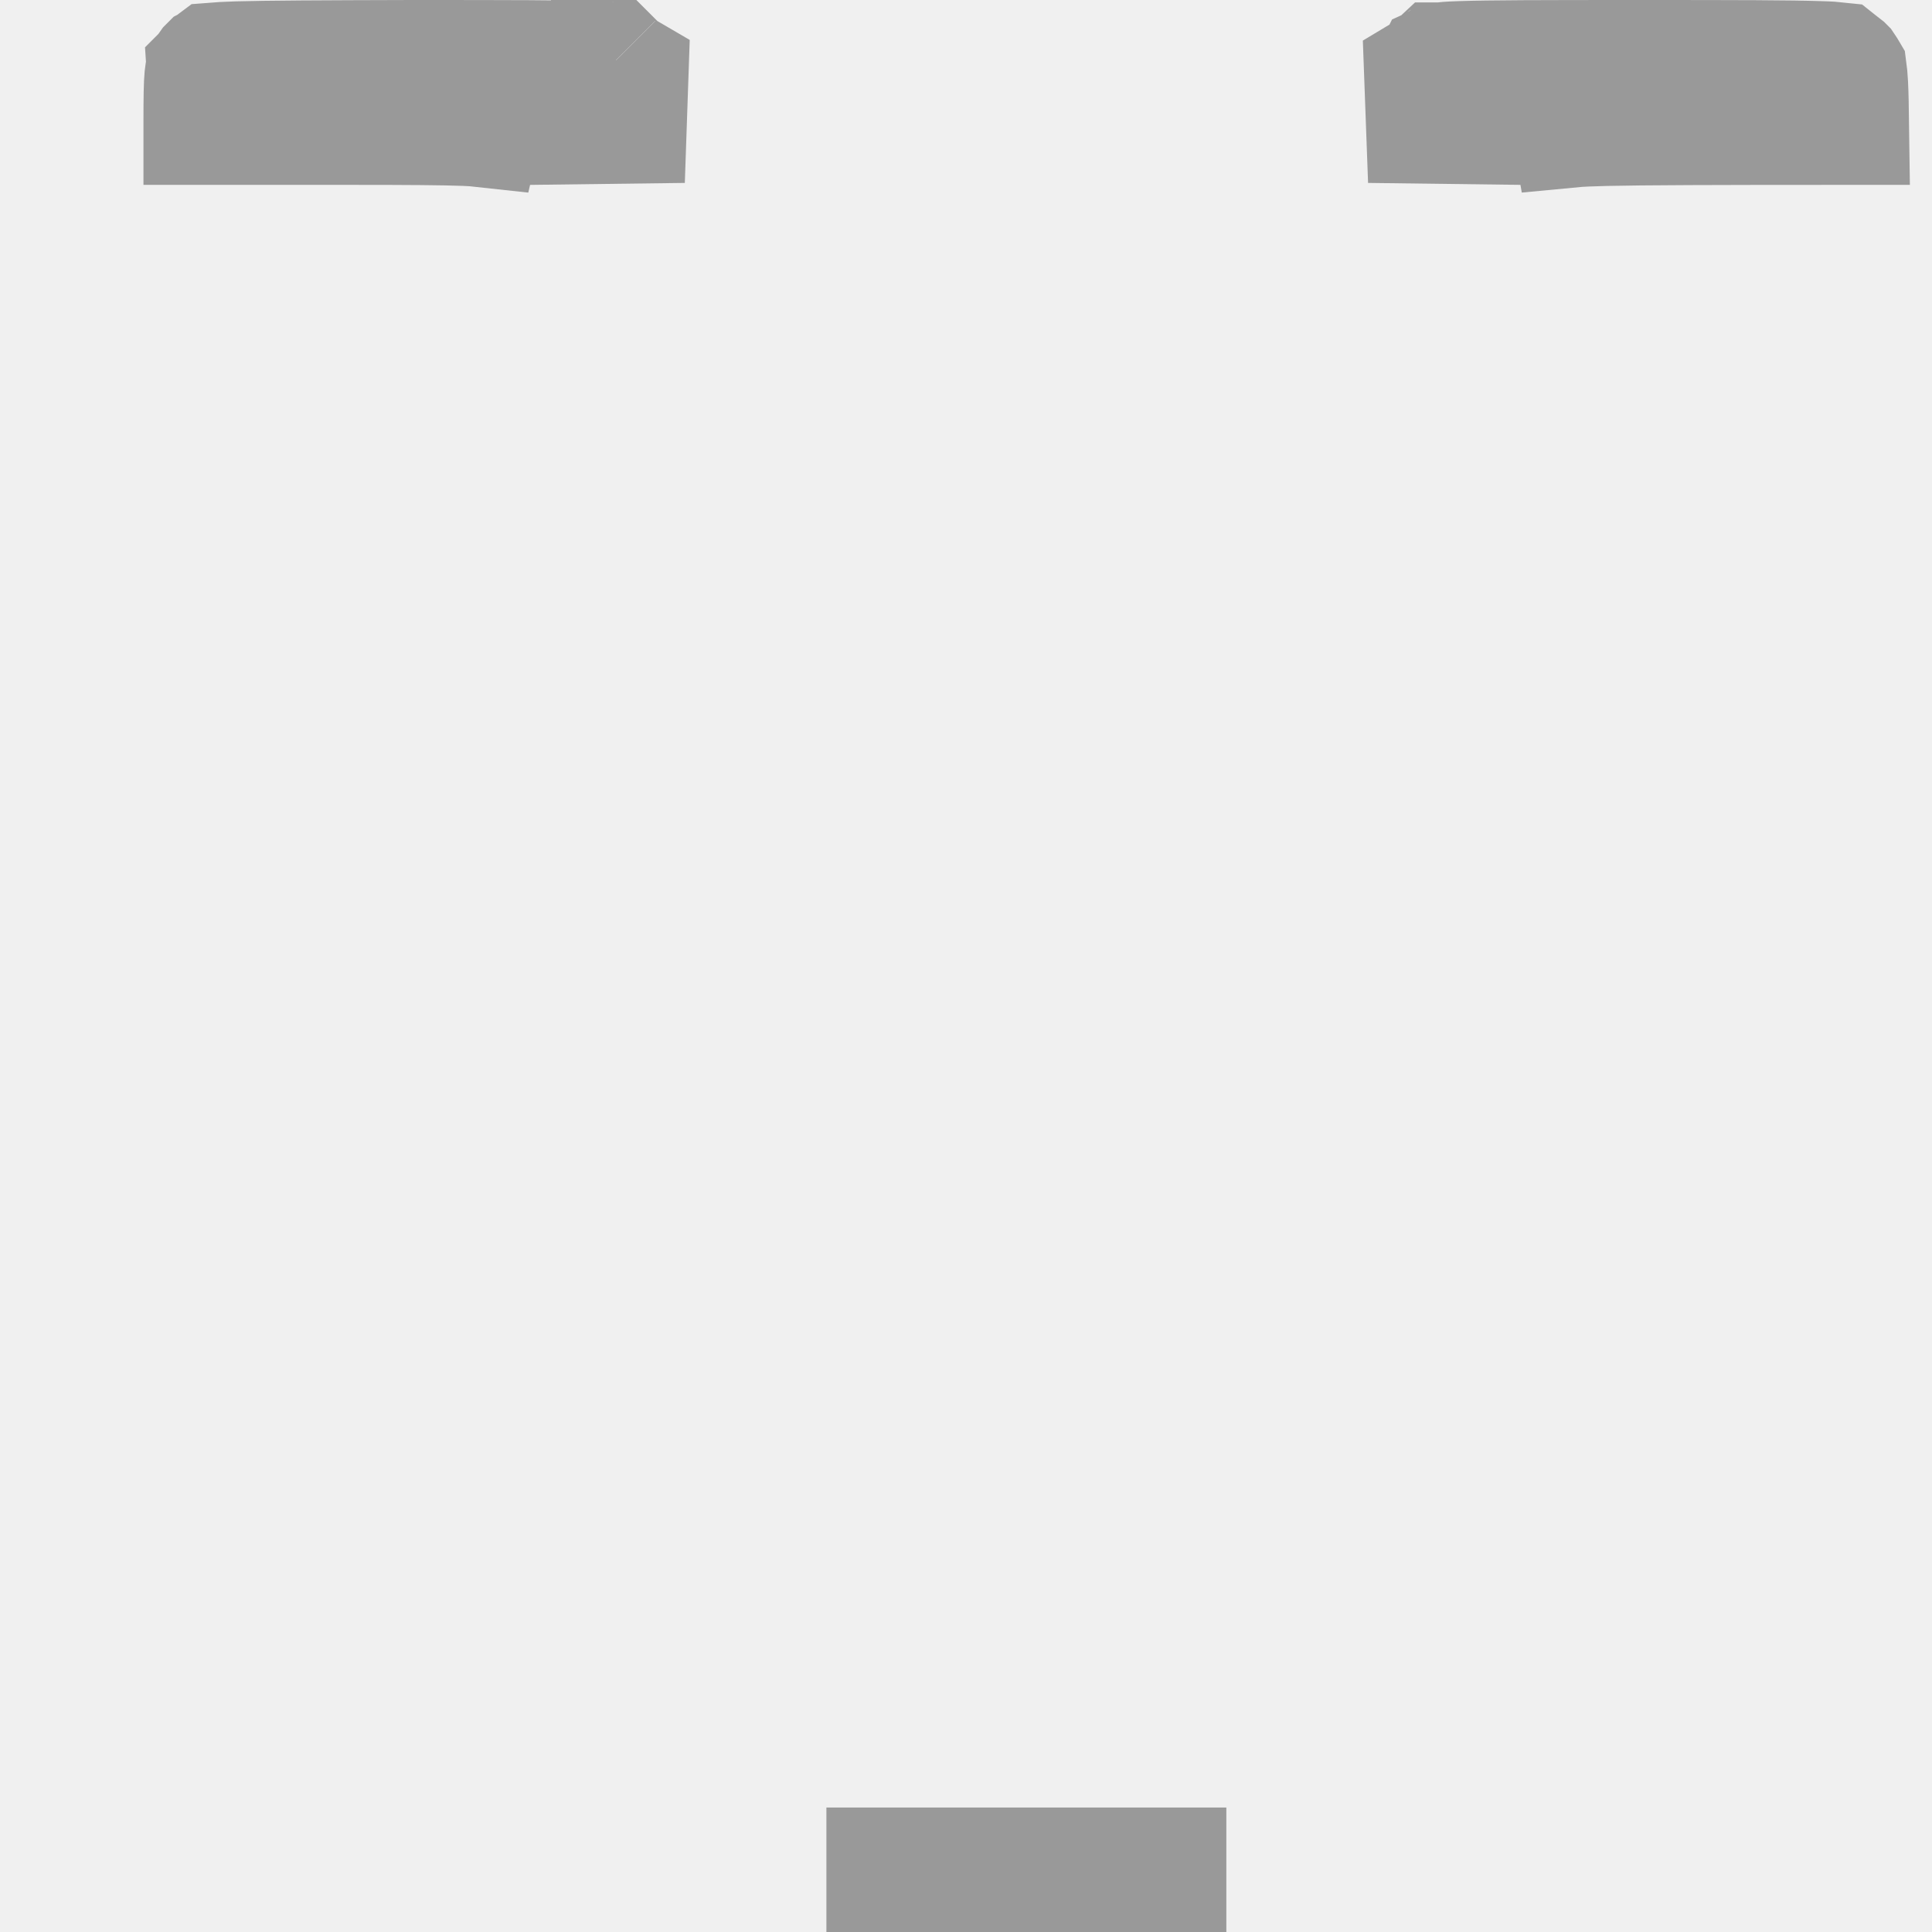
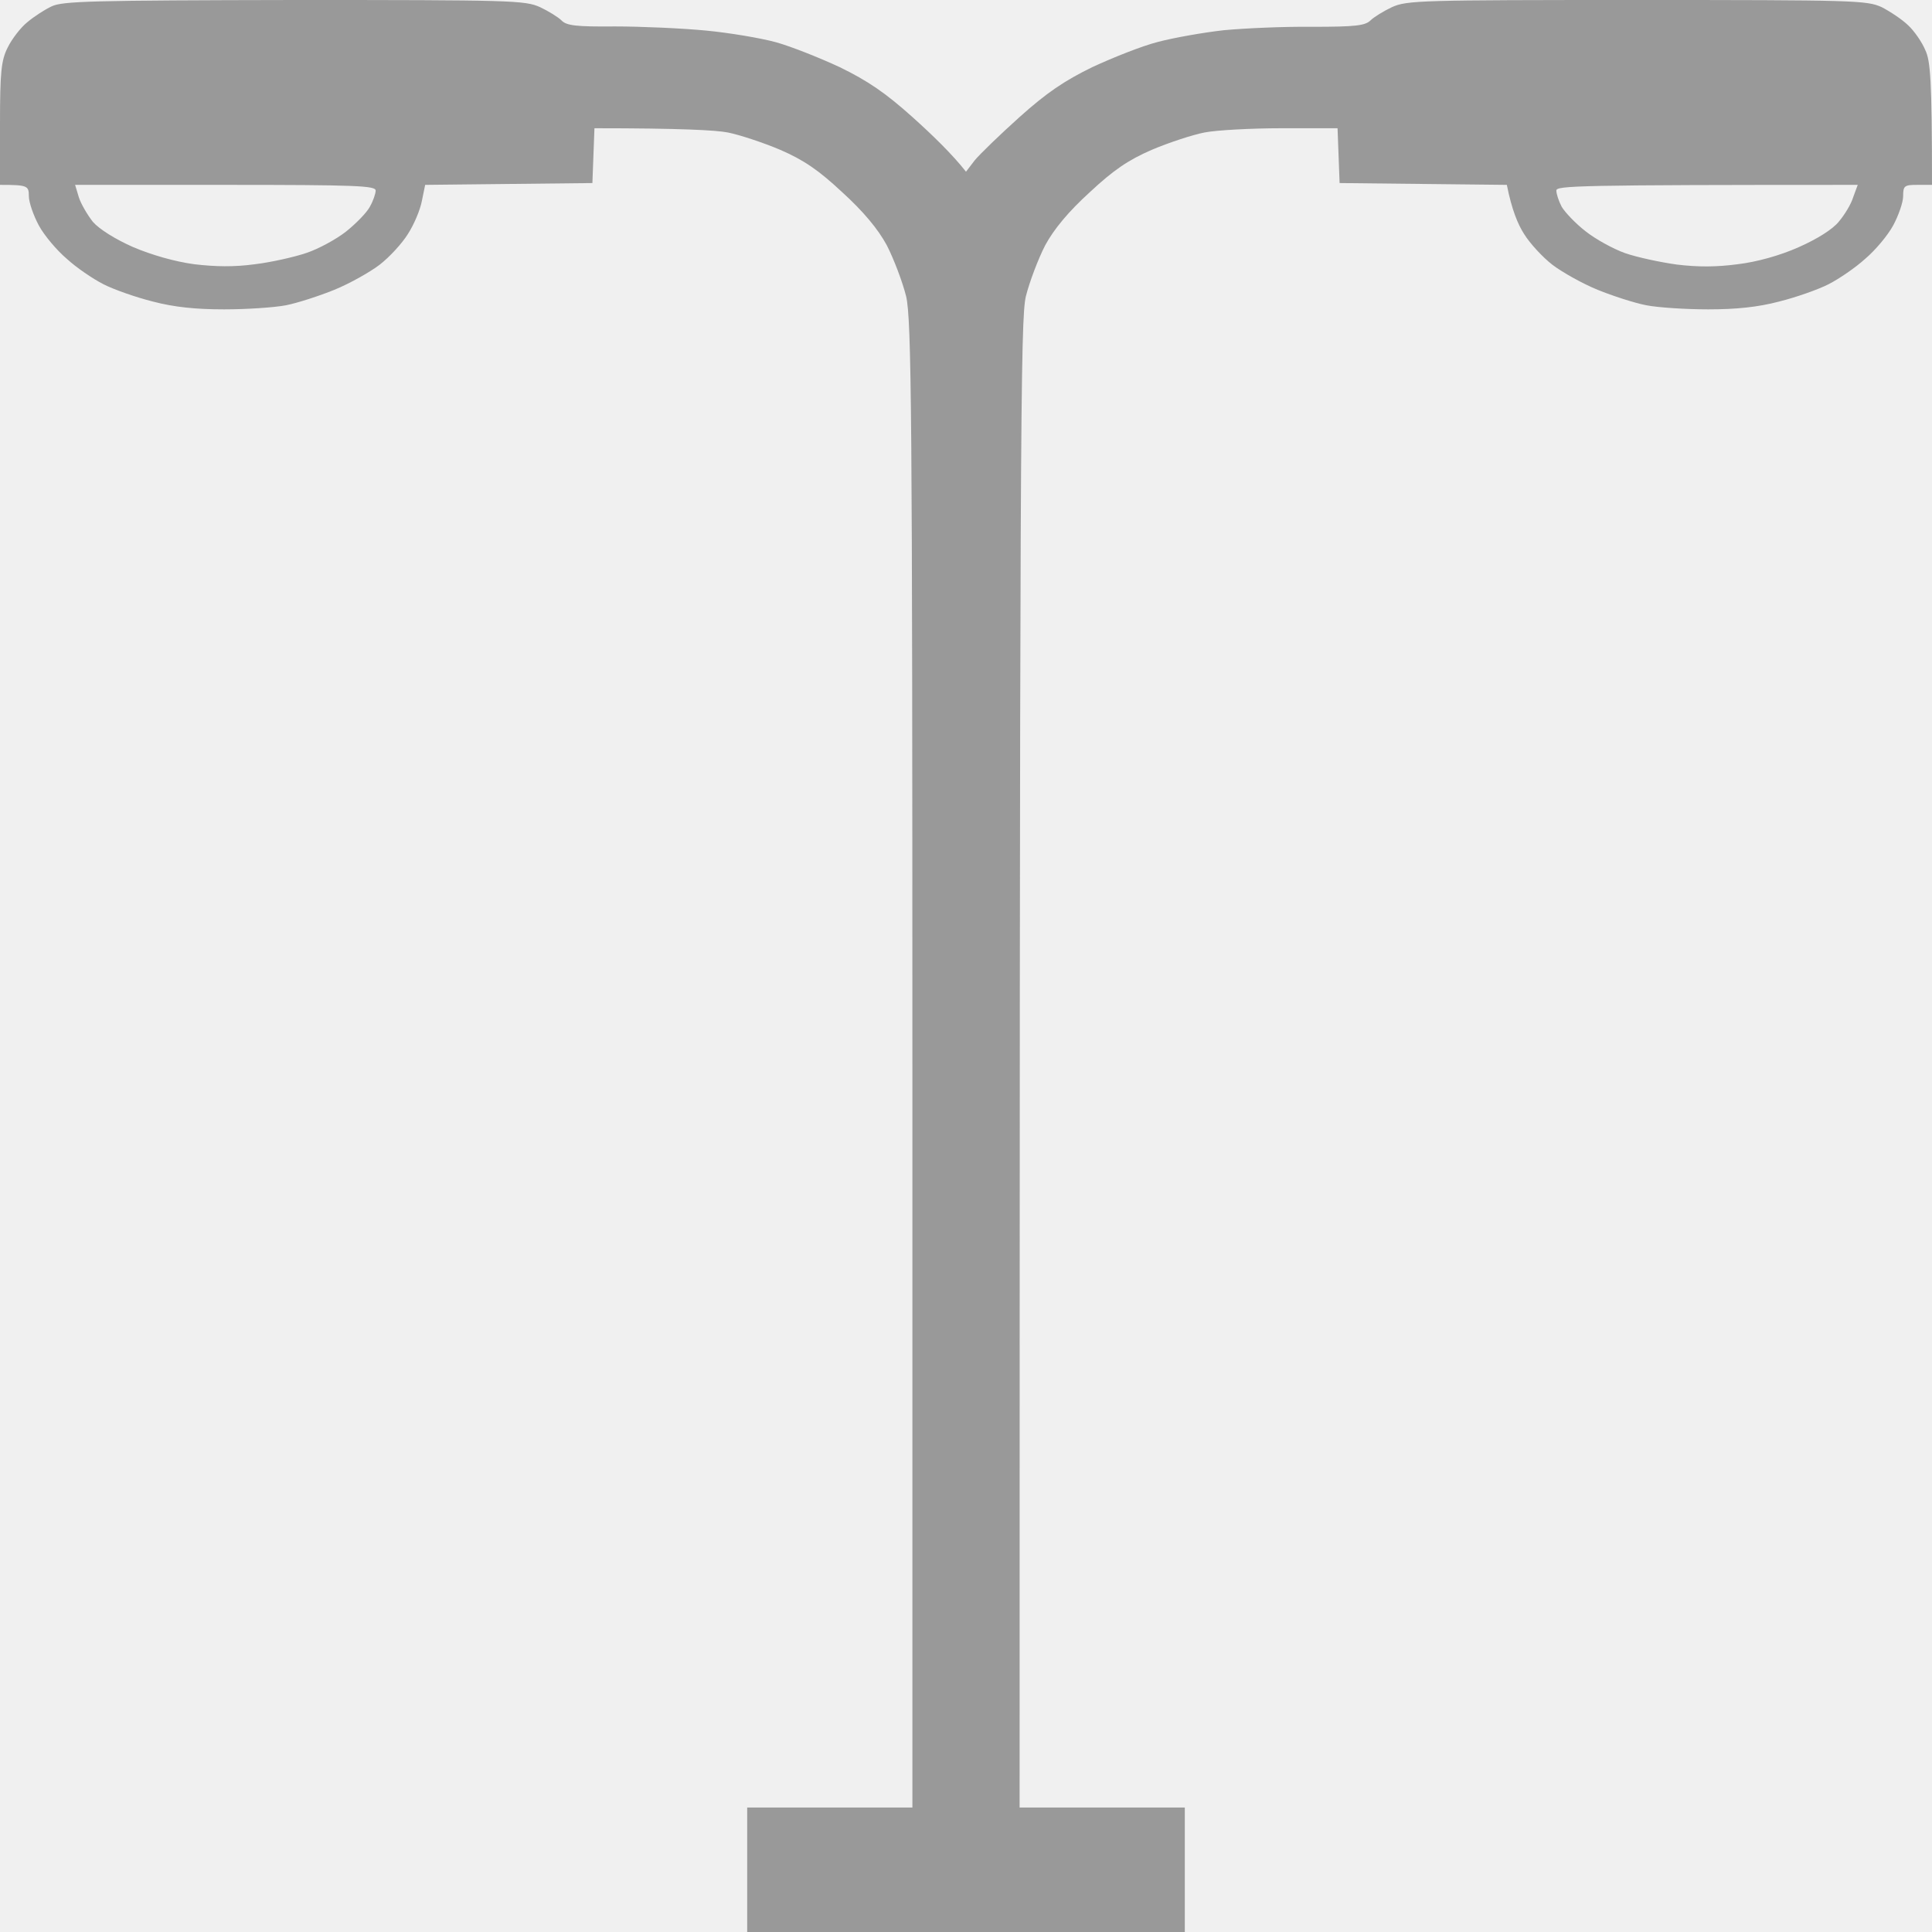
<svg xmlns="http://www.w3.org/2000/svg" width="16" height="16" viewBox="0 0 16 16" fill="none">
-   <path d="M11.901 0.534L11.9 0.536C11.867 0.568 11.832 0.592 11.797 0.613L11.812 1.021L12.6 1.031L13.012 1.036L13.015 1.053C13.088 1.046 13.182 1.043 13.298 1.04C13.608 1.033 14.185 1.031 15.25 1.031H15.31C15.308 0.882 15.306 0.777 15.302 0.7C15.299 0.639 15.295 0.606 15.293 0.591C15.29 0.586 15.287 0.58 15.283 0.573C15.278 0.565 15.273 0.559 15.271 0.556L15.265 0.55C15.259 0.545 15.25 0.538 15.239 0.53C15.233 0.526 15.227 0.522 15.222 0.518C15.195 0.515 15.146 0.511 15.062 0.509C14.829 0.501 14.404 0.5 13.578 0.5C12.756 0.5 12.332 0.501 12.097 0.509C12 0.512 11.95 0.517 11.925 0.52C11.919 0.523 11.913 0.527 11.908 0.53C11.905 0.532 11.903 0.533 11.901 0.534ZM11.901 0.534C11.903 0.533 11.906 0.531 11.909 0.528C11.912 0.526 11.914 0.523 11.918 0.52H11.916L11.901 0.534ZM9.656 15.469V15.5H7.344V15.469H9.656ZM3.416 0.5C4.241 0.5 4.667 0.501 4.902 0.509C4.999 0.512 5.049 0.517 5.074 0.52C5.081 0.523 5.087 0.527 5.092 0.53C5.093 0.531 5.095 0.532 5.096 0.533C5.13 0.566 5.166 0.591 5.202 0.612L5.188 1.021L4.4 1.031L3.991 1.036L3.988 1.049C3.943 1.044 3.897 1.042 3.854 1.04C3.681 1.033 3.385 1.031 2.894 1.031H1.688V1.021C1.688 0.806 1.69 0.698 1.696 0.634C1.698 0.611 1.701 0.601 1.701 0.599L1.702 0.598C1.703 0.596 1.704 0.594 1.706 0.59C1.71 0.583 1.716 0.575 1.722 0.567L1.734 0.55L1.735 0.549C1.735 0.549 1.737 0.548 1.739 0.546C1.742 0.544 1.744 0.541 1.748 0.538C1.755 0.533 1.763 0.527 1.771 0.521C1.808 0.518 1.87 0.514 1.969 0.511C2.219 0.504 2.65 0.502 3.416 0.5ZM5.083 0.52C5.085 0.521 5.086 0.524 5.088 0.525C5.086 0.524 5.083 0.522 5.081 0.52H5.083ZM5.081 0.518C5.08 0.517 5.079 0.517 5.078 0.517C5.074 0.513 5.069 0.507 5.063 0.501V0.5C5.069 0.506 5.075 0.512 5.081 0.518Z" fill="#999999" stroke="#999999" />
+   <g clip-path="url(#clip0_2099_3417)">
+     <path fill-rule="evenodd" clip-rule="evenodd" d="M2.438 0C4.232 0 4.349 0.003 4.472 0.059C4.54 0.091 4.622 0.141 4.65 0.169C4.691 0.212 4.769 0.222 5.094 0.219C5.309 0.219 5.648 0.234 5.846 0.253C6.044 0.272 6.304 0.316 6.427 0.35C6.55 0.384 6.786 0.478 6.954 0.556C7.186 0.669 7.333 0.769 7.556 0.969C7.72 1.116 7.887 1.278 8 1.422L8.072 1.328C8.113 1.278 8.28 1.116 8.444 0.969C8.667 0.769 8.814 0.669 9.046 0.556C9.214 0.478 9.456 0.381 9.59 0.347C9.723 0.312 9.966 0.269 10.137 0.25C10.308 0.234 10.636 0.219 10.872 0.222C11.227 0.222 11.306 0.212 11.35 0.169C11.378 0.141 11.46 0.091 11.528 0.059C11.651 0.003 11.768 0 13.556 0C15.354 0 15.46 0.003 15.583 0.059C15.651 0.094 15.75 0.159 15.802 0.209C15.853 0.256 15.918 0.35 15.945 0.416C15.986 0.503 16 0.65 16 1.531H15.88C15.771 1.531 15.761 1.538 15.761 1.625C15.761 1.675 15.723 1.784 15.679 1.866C15.634 1.95 15.528 2.075 15.446 2.144C15.367 2.216 15.231 2.309 15.145 2.353C15.06 2.397 14.875 2.462 14.735 2.497C14.557 2.544 14.376 2.562 14.147 2.562C13.962 2.562 13.73 2.547 13.634 2.528C13.535 2.509 13.354 2.45 13.231 2.4C13.108 2.35 12.94 2.256 12.858 2.194C12.776 2.131 12.67 2.016 12.622 1.938C12.571 1.859 12.52 1.738 12.479 1.531L11.094 1.516L11.077 1.062H10.615C10.362 1.062 10.072 1.078 9.976 1.097C9.877 1.116 9.679 1.181 9.538 1.241C9.344 1.325 9.221 1.409 9.026 1.591C8.852 1.749 8.729 1.896 8.656 2.031C8.598 2.144 8.527 2.331 8.496 2.453C8.451 2.644 8.444 3.456 8.444 14.969H9.812V16H6.188V14.969H7.556V8.819C7.556 3.456 7.549 2.644 7.504 2.453C7.473 2.331 7.402 2.144 7.344 2.031C7.271 1.896 7.148 1.749 6.974 1.591C6.779 1.409 6.656 1.325 6.462 1.241C6.321 1.181 6.123 1.116 6.027 1.097C5.928 1.078 5.638 1.062 4.923 1.062L4.906 1.516L3.521 1.531L3.494 1.663C3.48 1.738 3.429 1.859 3.378 1.938C3.33 2.016 3.224 2.131 3.142 2.194C3.06 2.256 2.892 2.35 2.769 2.4C2.646 2.45 2.465 2.509 2.369 2.528C2.27 2.547 2.038 2.562 1.856 2.562C1.624 2.562 1.443 2.544 1.265 2.497C1.125 2.462 0.94 2.397 0.855 2.353C0.769 2.309 0.632 2.216 0.554 2.144C0.472 2.075 0.366 1.95 0.321 1.866C0.277 1.784 0.239 1.675 0.239 1.625C0.239 1.538 0.229 1.531 0 1.531V1.022C0 0.597 0.01 0.497 0.065 0.391C0.099 0.322 0.171 0.228 0.226 0.184C0.28 0.138 0.373 0.078 0.427 0.053C0.516 0.009 0.766 0.003 2.438 0ZM0.653 1.634C0.67 1.688 0.725 1.781 0.769 1.837C0.821 1.897 0.954 1.981 1.104 2.047C1.258 2.112 1.446 2.166 1.607 2.188C1.785 2.209 1.938 2.212 2.113 2.188C2.246 2.172 2.441 2.128 2.54 2.094C2.636 2.062 2.786 1.981 2.868 1.916C2.95 1.85 3.039 1.759 3.063 1.712C3.091 1.663 3.111 1.603 3.111 1.578C3.111 1.538 2.95 1.531 1.867 1.531H0.622L0.653 1.634ZM12.933 1.712C12.961 1.759 13.05 1.853 13.132 1.916C13.214 1.981 13.361 2.062 13.46 2.097C13.559 2.131 13.75 2.172 13.887 2.191C14.062 2.212 14.212 2.212 14.393 2.188C14.55 2.169 14.742 2.116 14.896 2.047C15.046 1.981 15.176 1.9 15.227 1.837C15.275 1.781 15.33 1.691 15.347 1.634L15.385 1.531C13.05 1.531 12.889 1.538 12.889 1.578C12.889 1.606 12.909 1.666 12.933 1.712Z" fill="#999999" />
+   </g>
+   <defs>
+     <clipPath id="clip0_2099_3417">
+       <rect width="16" height="16" fill="white" />
+     </clipPath>
+   </defs>
</svg>
